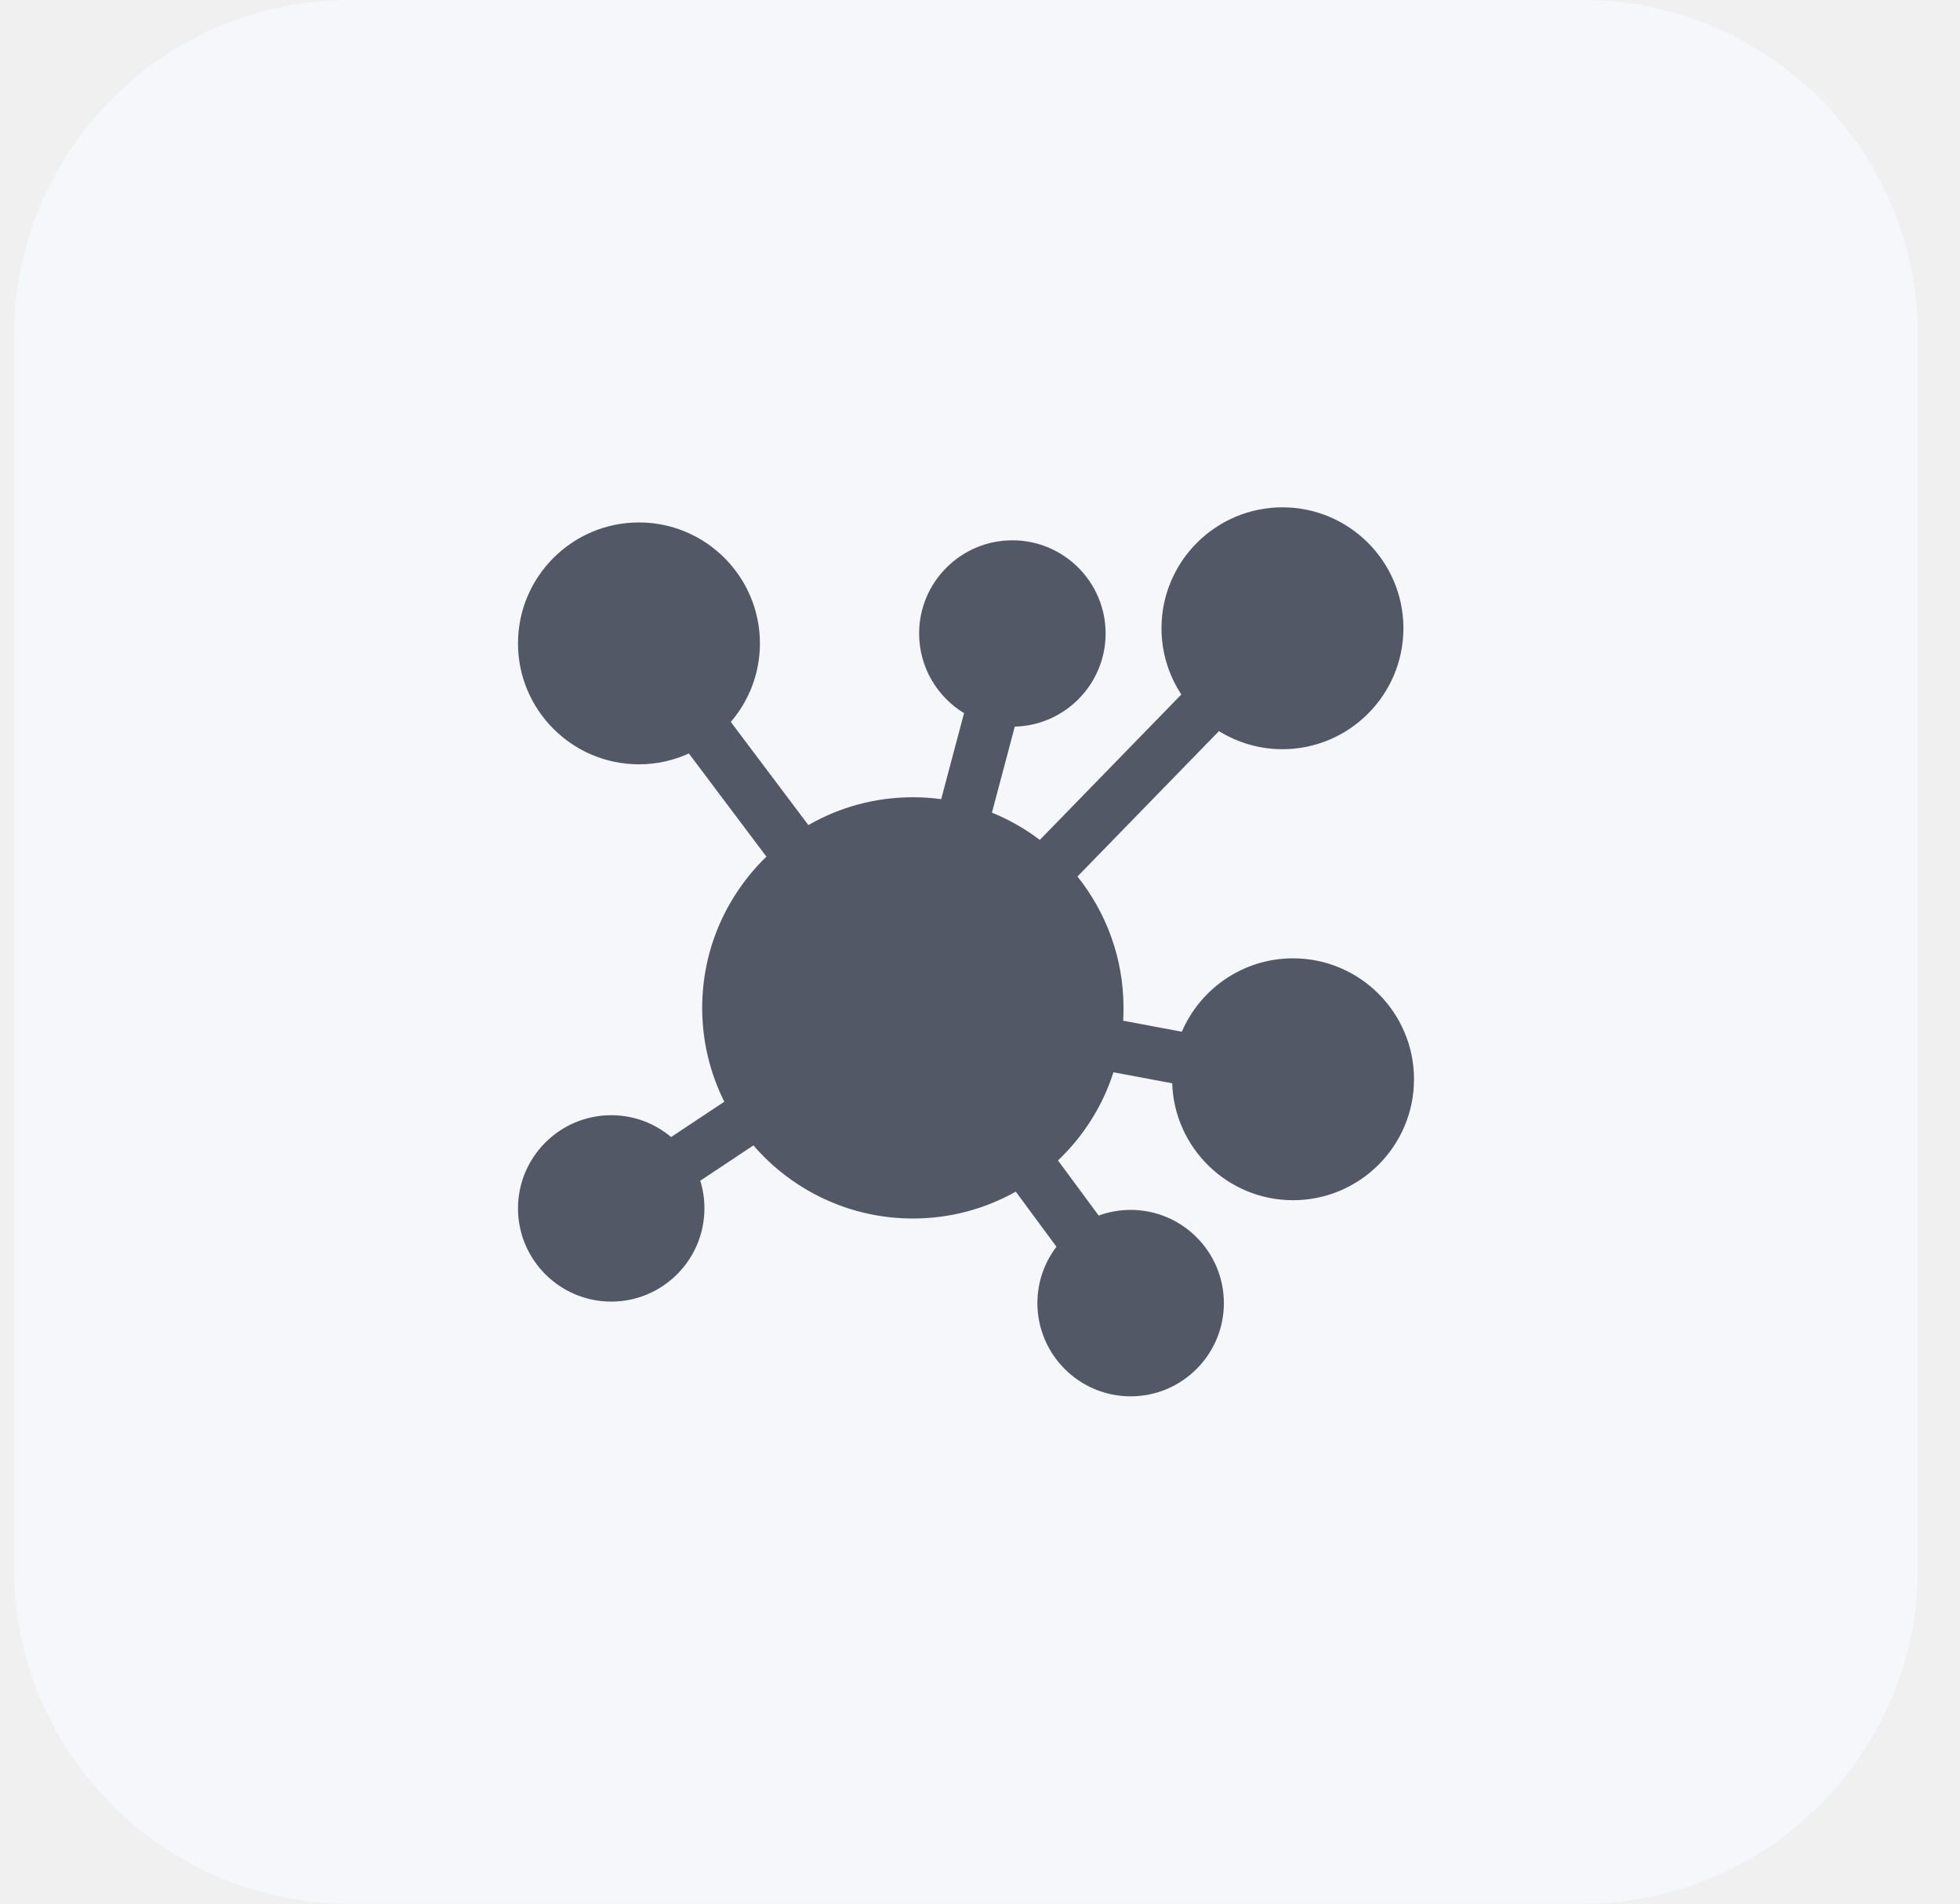
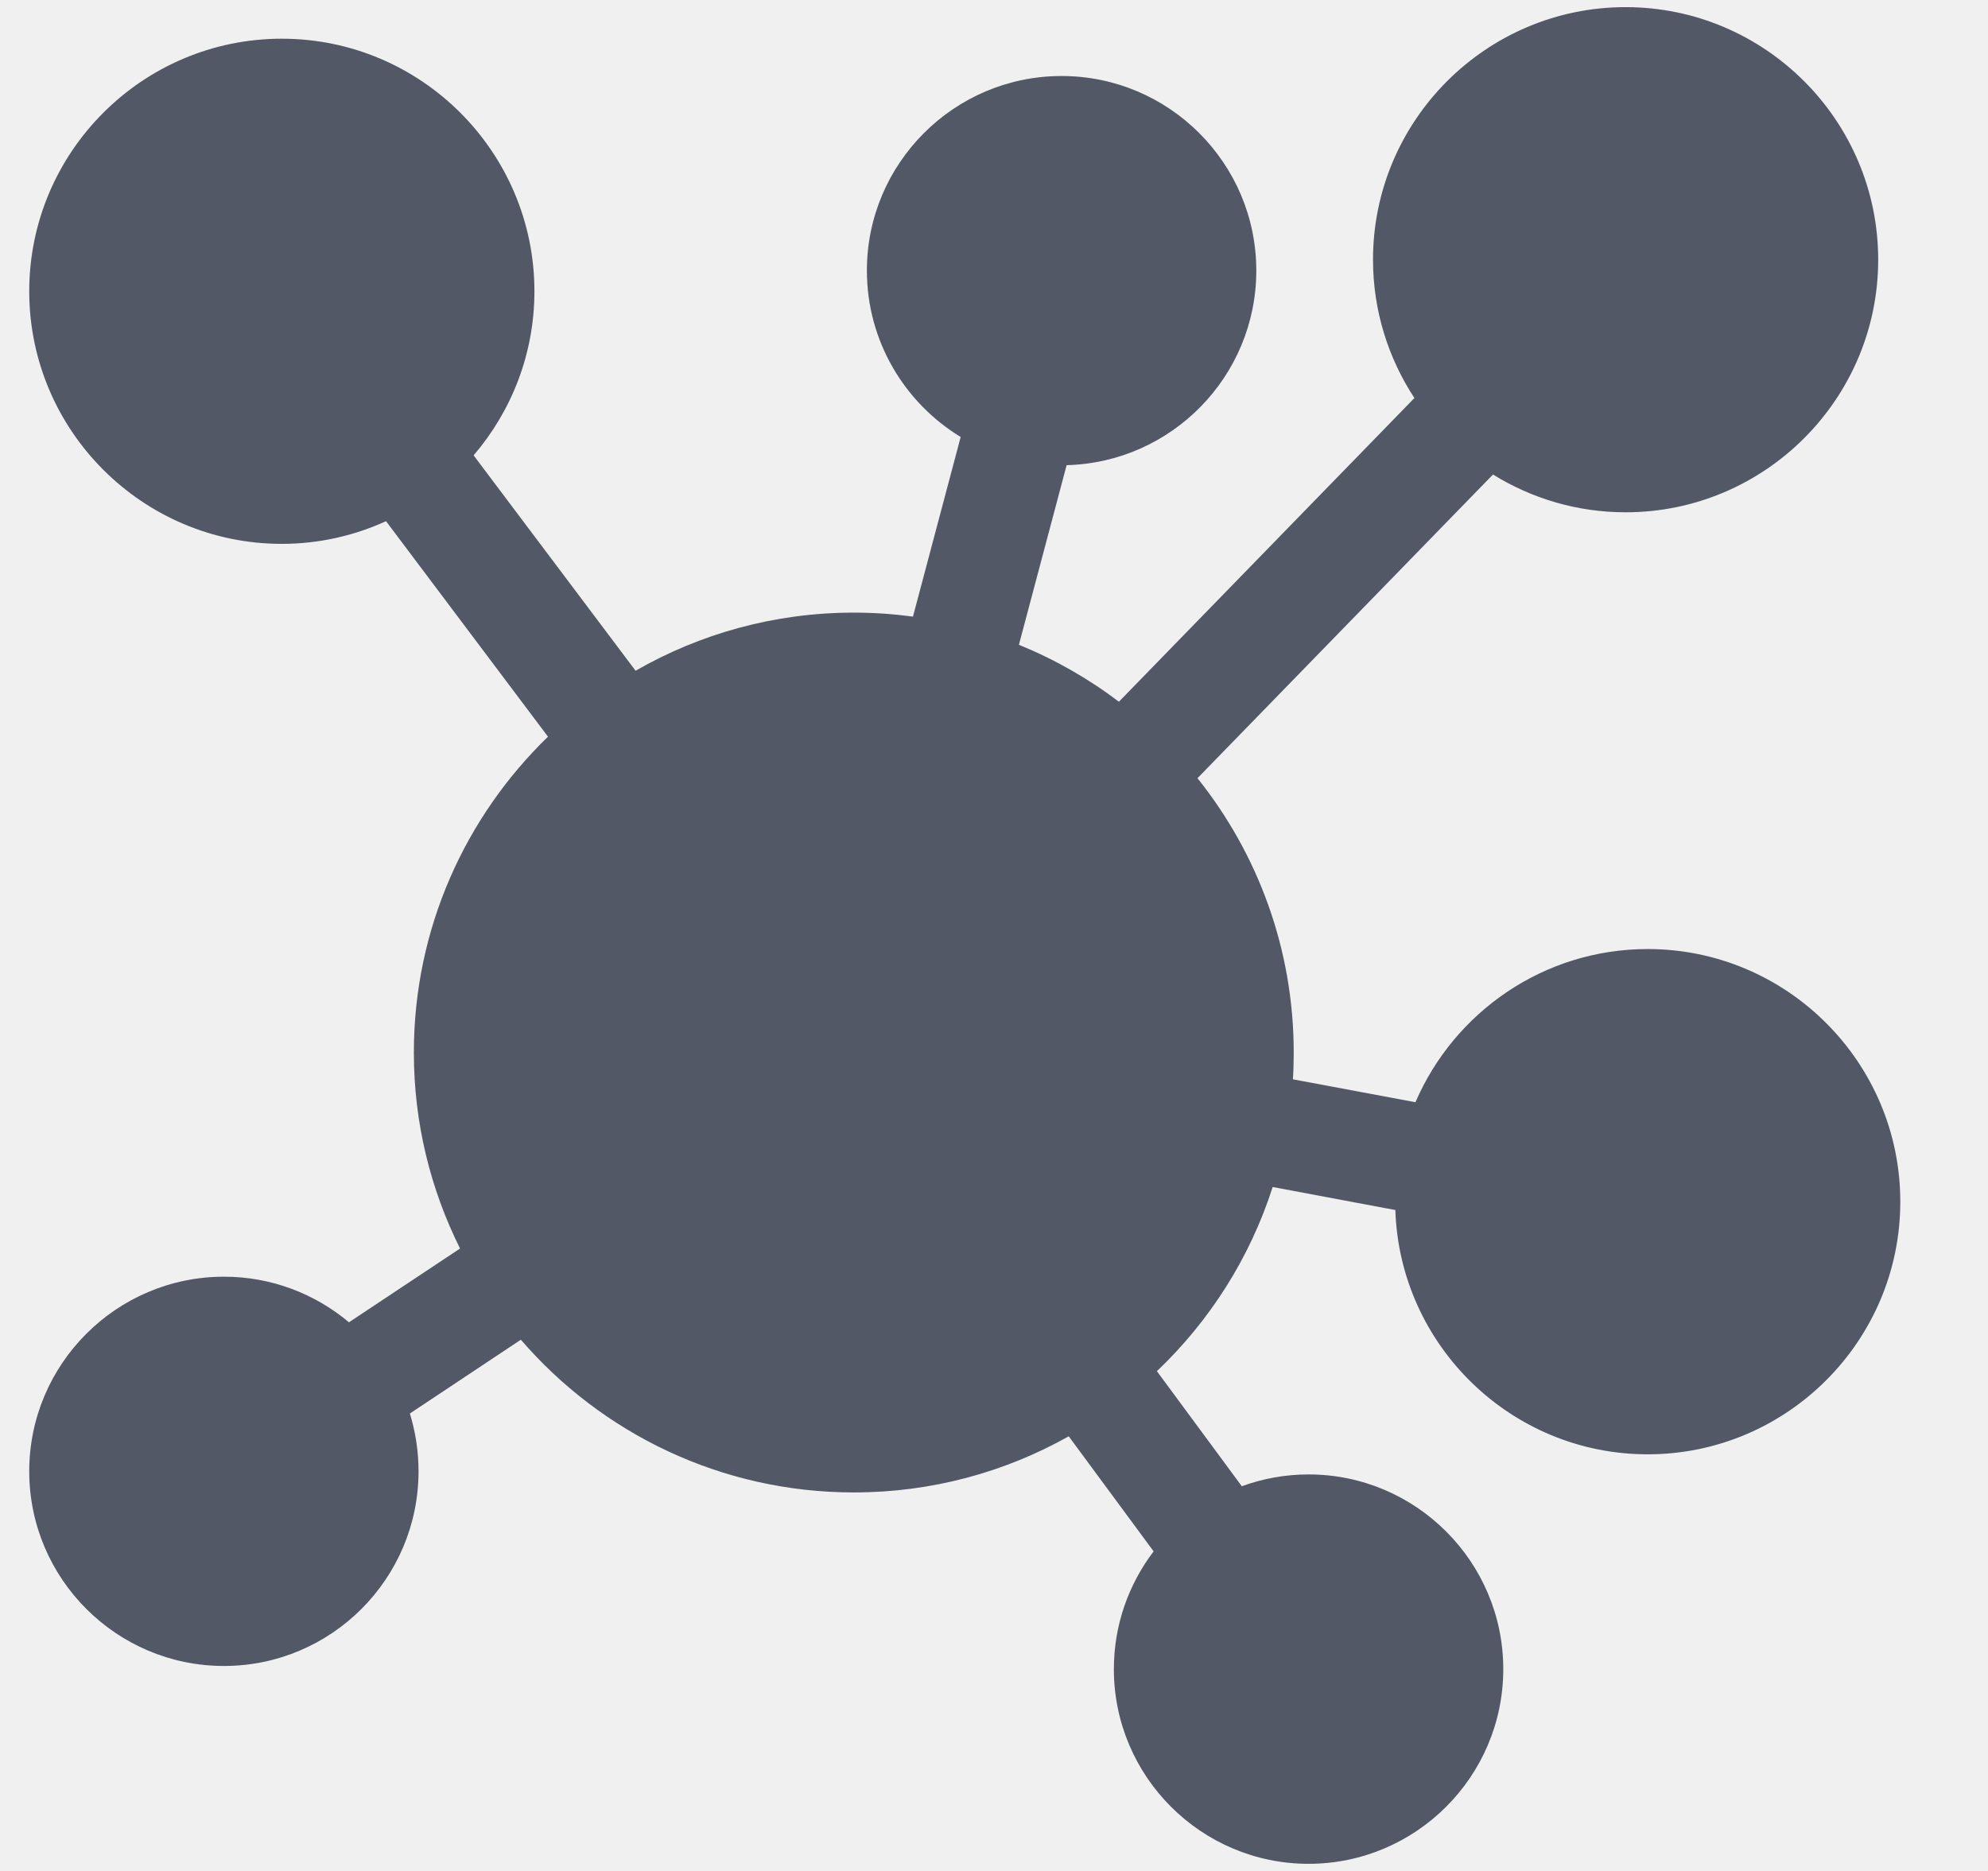
- <svg xmlns="http://www.w3.org/2000/svg" width="35" height="34" viewBox="0 0 35 34" fill="none">
-   <rect x="0.25" width="34" height="34" rx="6" fill="#F5F7FA" />
-   <g clip-path="url(#clip0_20447_3995)">
-     <path d="M25.25 19.276C25.25 20.467 24.281 21.436 23.09 21.436C21.923 21.436 20.97 20.506 20.932 19.348L19.883 19.151C19.689 19.757 19.344 20.297 18.893 20.726L19.619 21.71C19.797 21.645 19.99 21.609 20.19 21.609C21.108 21.609 21.855 22.356 21.855 23.274C21.855 24.192 21.108 24.939 20.19 24.939C19.272 24.939 18.525 24.192 18.525 23.274C18.525 22.896 18.652 22.547 18.865 22.267L18.139 21.283C17.595 21.589 16.968 21.763 16.302 21.763C15.165 21.763 14.144 21.256 13.454 20.457L12.505 21.088C12.553 21.245 12.579 21.41 12.579 21.582C12.579 22.5 11.833 23.247 10.915 23.247C9.997 23.247 9.25 22.5 9.25 21.582C9.25 20.665 9.997 19.918 10.915 19.918C11.322 19.918 11.695 20.065 11.984 20.308L12.934 19.677C12.682 19.172 12.539 18.603 12.539 18.002C12.539 16.942 12.979 15.985 13.686 15.3L12.301 13.457C12.029 13.581 11.728 13.651 11.41 13.651C10.219 13.651 9.25 12.682 9.25 11.491C9.25 10.3 10.219 9.331 11.41 9.331C12.601 9.331 13.57 10.3 13.57 11.491C13.57 12.026 13.374 12.516 13.05 12.894L14.435 14.736C14.985 14.42 15.623 14.239 16.302 14.239C16.473 14.239 16.642 14.251 16.807 14.273L17.215 12.737C16.735 12.445 16.413 11.916 16.413 11.314C16.413 10.396 17.16 9.65 18.078 9.65C18.996 9.65 19.743 10.396 19.743 11.314C19.743 12.218 19.019 12.955 18.121 12.978L17.713 14.514C18.02 14.639 18.307 14.803 18.568 15.001L21.095 12.404C20.872 12.064 20.741 11.657 20.741 11.22C20.741 10.03 21.71 9.061 22.901 9.061C24.092 9.061 25.061 10.03 25.061 11.22C25.061 12.412 24.092 13.381 22.901 13.381C22.485 13.381 22.097 13.262 21.767 13.058L19.24 15.655C19.755 16.299 20.063 17.115 20.063 18.002C20.063 18.078 20.061 18.154 20.056 18.23L21.104 18.427C21.435 17.657 22.2 17.116 23.09 17.116C24.281 17.116 25.25 18.085 25.25 19.276Z" fill="#525866" />
+ <svg xmlns="http://www.w3.org/2000/svg" width="17" height="16" viewBox="0 0 17 16" fill="none">
+   <g clip-path="url(#clip0_20447_3996)">
+     <path d="M16.25 10.277C16.25 11.467 15.281 12.437 14.09 12.437C12.923 12.437 11.97 11.506 11.932 10.348L10.883 10.151C10.689 10.757 10.344 11.297 9.893 11.726L10.619 12.71C10.797 12.645 10.99 12.609 11.19 12.609C12.108 12.609 12.855 13.356 12.855 14.274C12.855 15.192 12.108 15.939 11.19 15.939C10.272 15.939 9.525 15.192 9.525 14.274C9.525 13.896 9.652 13.547 9.865 13.267L9.139 12.283C8.595 12.589 7.968 12.763 7.302 12.763C6.165 12.763 5.144 12.257 4.454 11.457L3.505 12.088C3.553 12.245 3.579 12.411 3.579 12.582C3.579 13.501 2.833 14.247 1.915 14.247C0.997 14.247 0.25 13.501 0.25 12.582C0.25 11.665 0.997 10.918 1.915 10.918C2.322 10.918 2.695 11.065 2.984 11.308L3.934 10.677C3.682 10.172 3.539 9.603 3.539 9.001C3.539 7.942 3.979 6.985 4.686 6.3L3.301 4.457C3.029 4.581 2.728 4.651 2.41 4.651C1.219 4.651 0.25 3.682 0.25 2.491C0.25 1.3 1.219 0.331 2.41 0.331C3.601 0.331 4.57 1.3 4.57 2.491C4.57 3.026 4.374 3.516 4.05 3.894L5.435 5.736C5.985 5.42 6.622 5.239 7.302 5.239C7.473 5.239 7.642 5.251 7.807 5.273L8.215 3.737C7.735 3.445 7.413 2.916 7.413 2.314C7.413 1.396 8.16 0.65 9.078 0.65C9.996 0.65 10.743 1.396 10.743 2.314C10.743 3.218 10.019 3.955 9.121 3.978L8.713 5.514C9.02 5.639 9.307 5.803 9.568 6.001L12.095 3.404C11.872 3.064 11.741 2.657 11.741 2.221C11.741 1.03 12.71 0.061 13.901 0.061C15.092 0.061 16.061 1.03 16.061 2.221C16.061 3.412 15.092 4.381 13.901 4.381C13.485 4.381 13.097 4.262 12.767 4.058L10.24 6.655C10.755 7.299 11.063 8.115 11.063 9.001C11.063 9.078 11.061 9.154 11.056 9.23L12.104 9.426C12.435 8.657 13.2 8.116 14.09 8.116C15.281 8.116 16.25 9.085 16.25 10.277Z" fill="#525866" />
  </g>
  <defs>
-     <clipPath id="clip0_20447_3995">
-       <rect width="16" height="16" fill="white" transform="translate(9.25 9)" />
+     <clipPath id="clip0_20447_3996">
+       <rect width="16" height="16" fill="white" transform="translate(0.25)" />
    </clipPath>
  </defs>
</svg>
